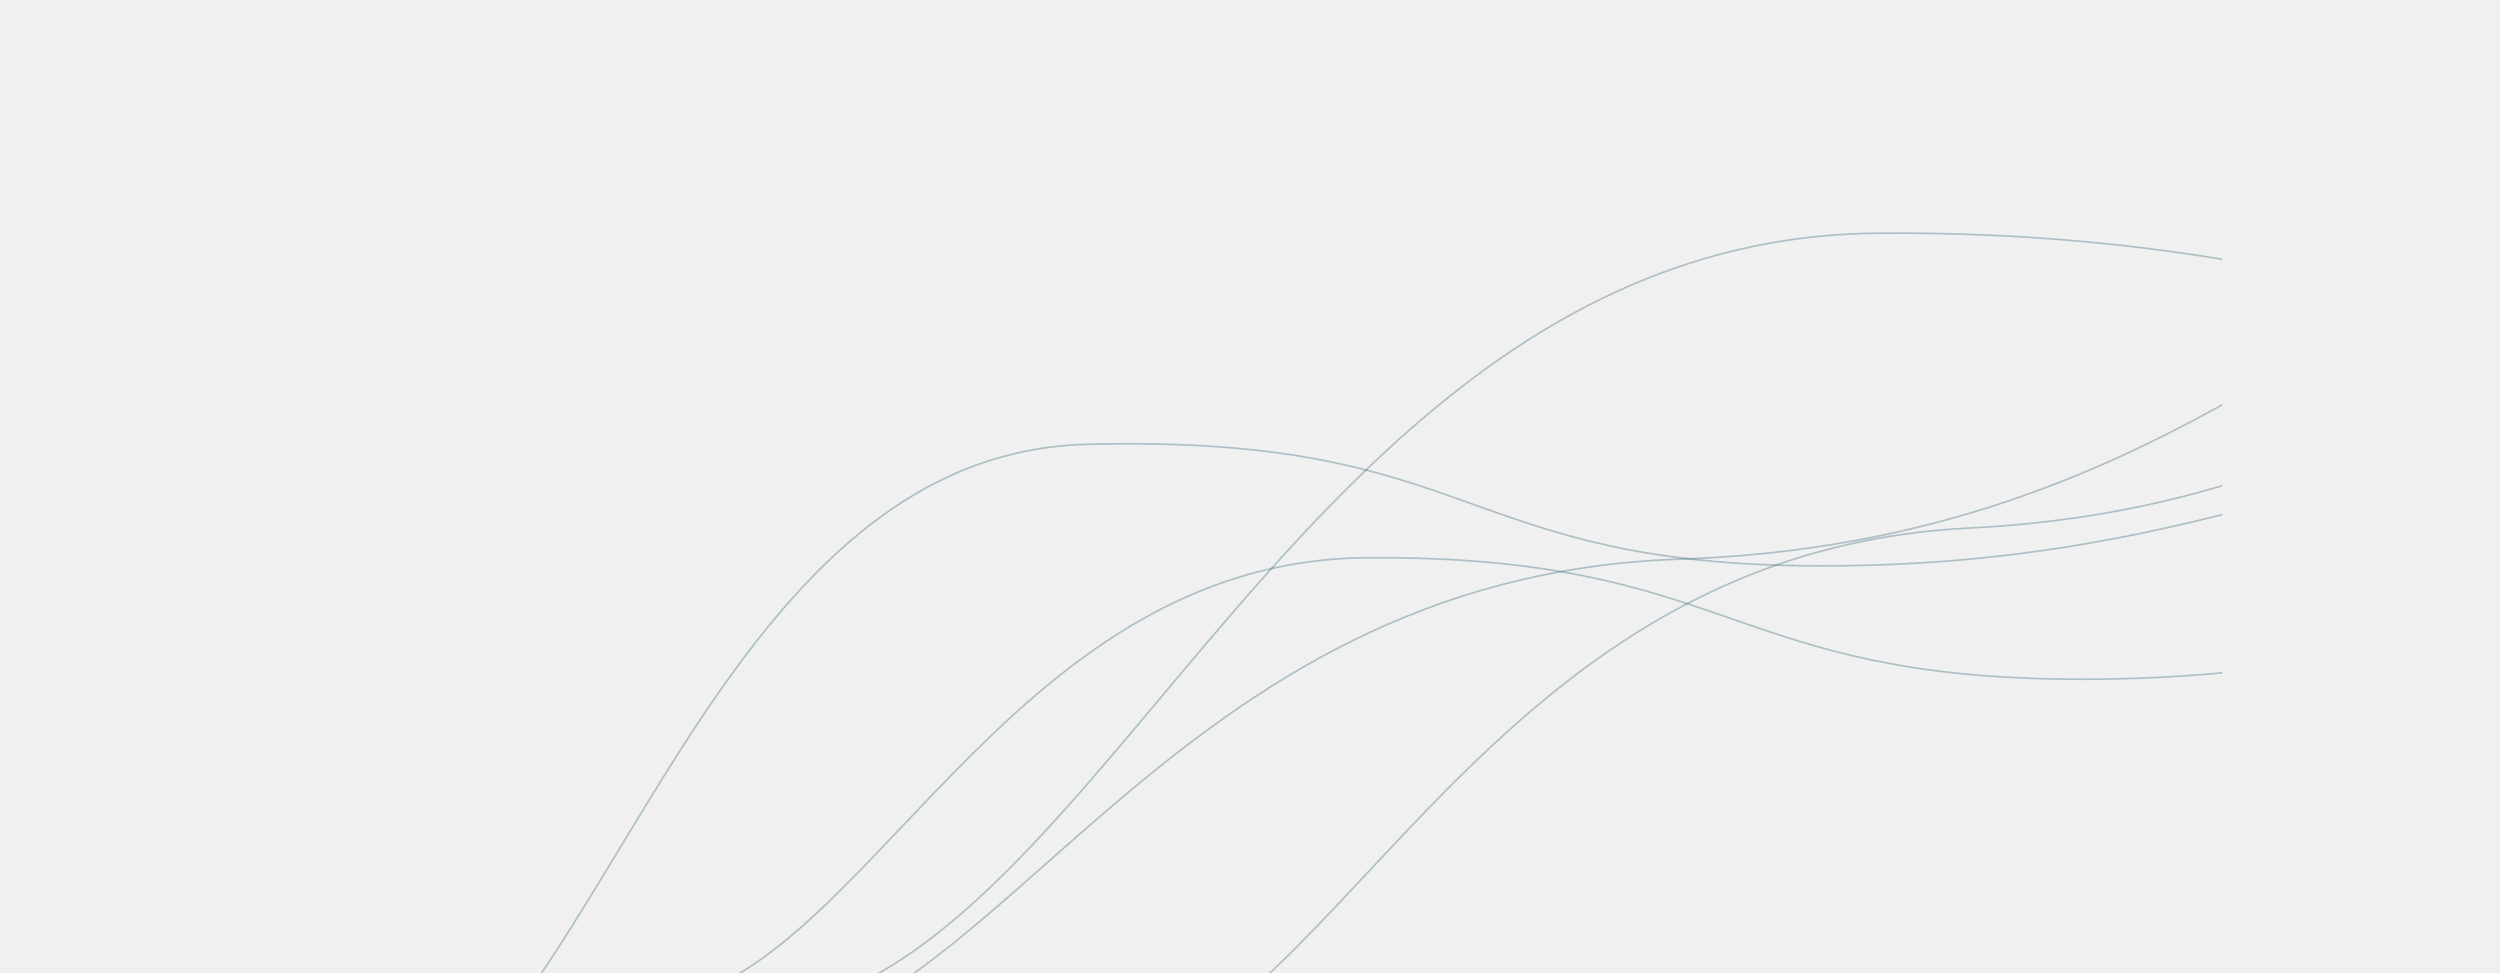
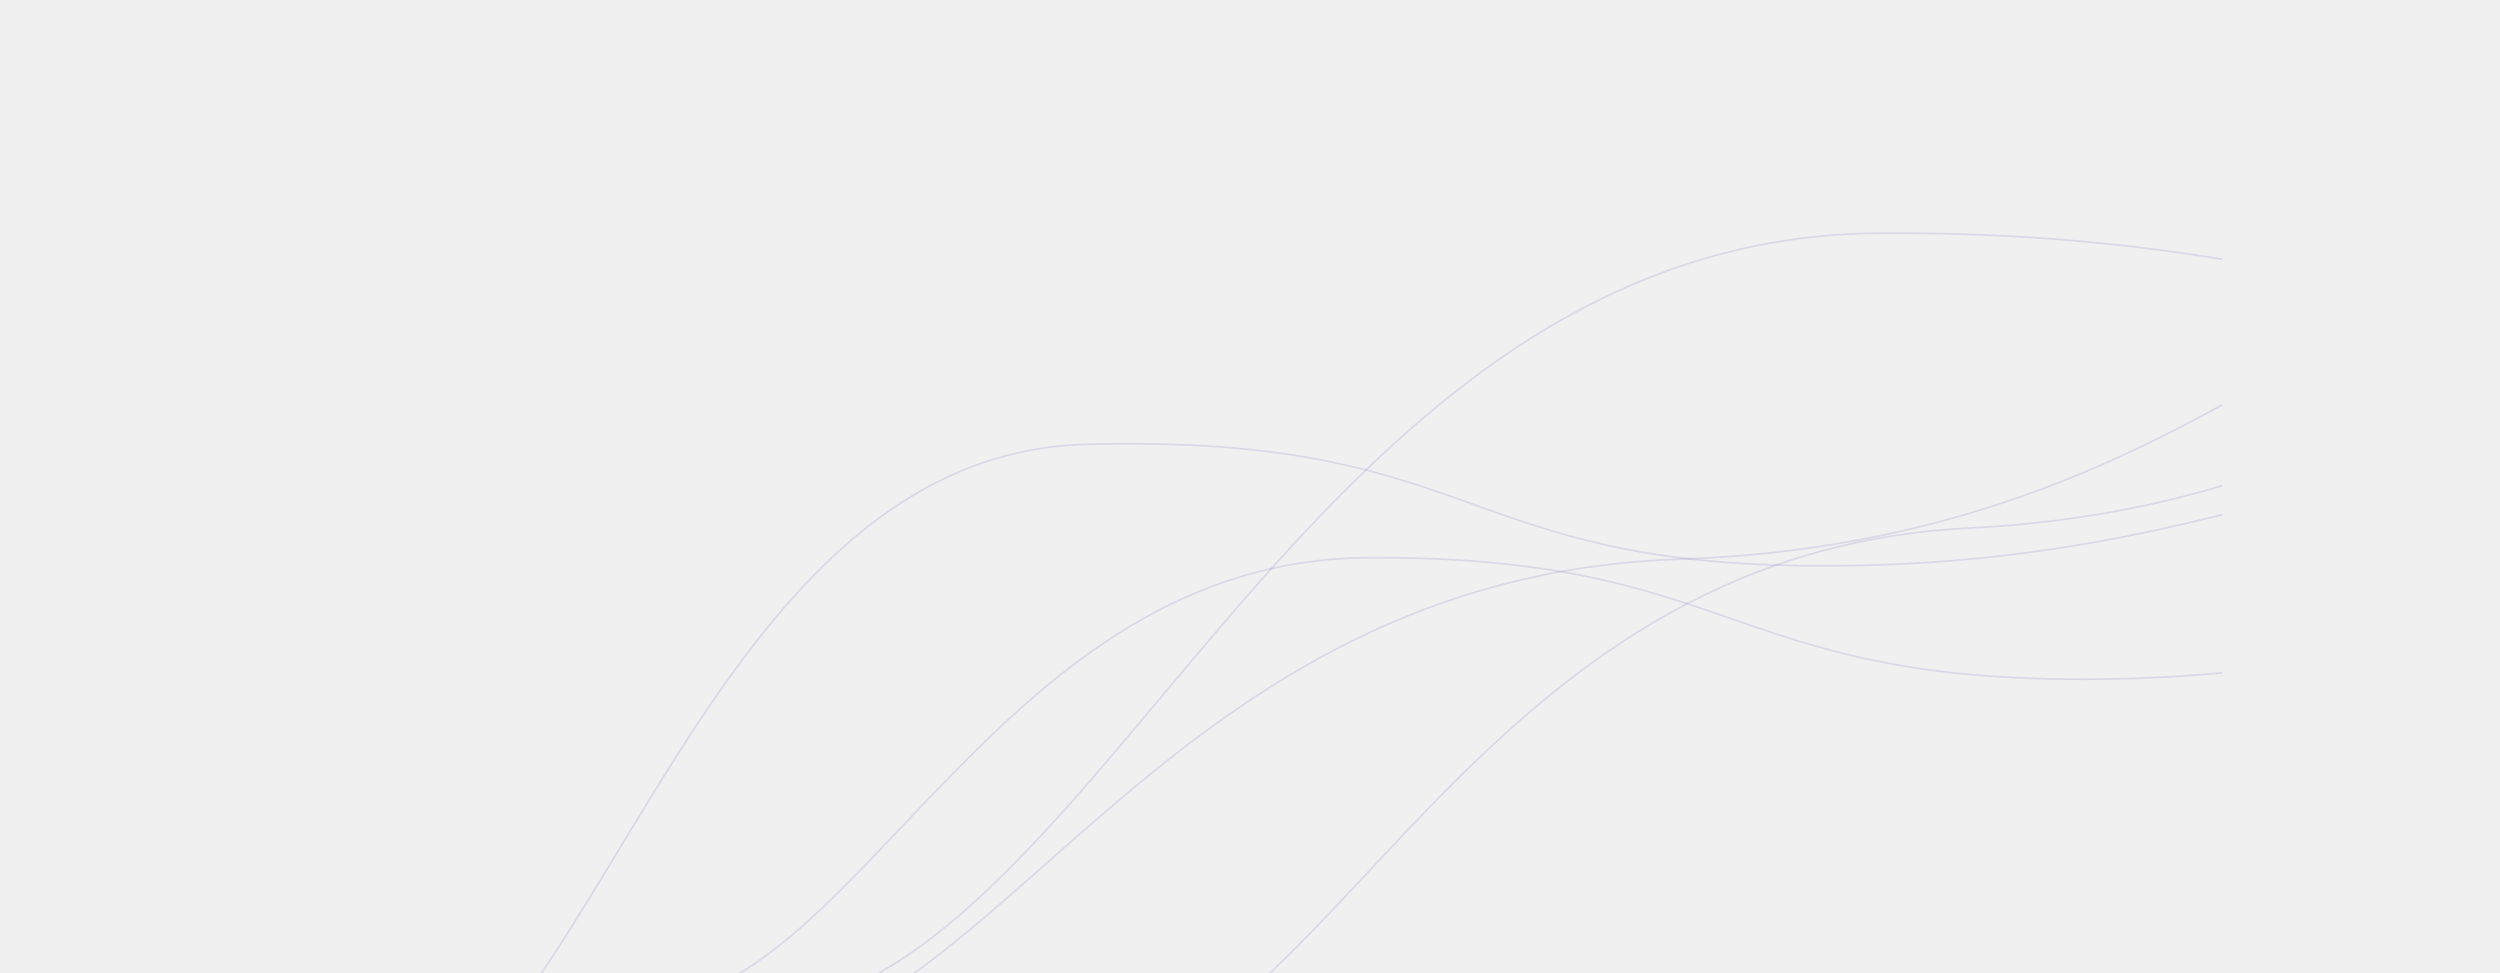
<svg xmlns="http://www.w3.org/2000/svg" version="1.1" width="1440" height="560" preserveAspectRatio="none" viewBox="0 0 1440 560">
  <g mask="url(&quot;#SvgjsMask1016&quot;)" fill="none">
-     <path d="M202.16 656.5C344.85 626.56 398.63 261.72 626.03 255.94 853.43 250.16 837.97 325.94 1049.9 325.94 1261.84 325.94 1366.37 256.17 1473.77 255.94" stroke="rgba(22, 78, 99, 0.3)" stroke-width="1" />
-     <path d="M376.14 578.08C497.01 567.84 576.76 322.42 787.83 321.25 998.9 320.08 993.67 391.25 1199.52 391.25 1405.36 391.25 1506.81 321.5 1611.21 321.25" stroke="rgba(22, 78, 99, 0.3)" stroke-width="1" />
-     <path d="M443.14 582.02C636.95 560.47 752.37 136.84 1081.88 134.32 1411.38 131.8 1557.98 256.96 1720.61 257.52" stroke="rgba(22, 78, 99, 0.3)" stroke-width="1" />
-     <path d="M424.04 602.61C576.71 594.5 671.5 332.06 967.45 322.08 1263.39 312.1 1366.93 134.41 1510.85 131.68" stroke="rgba(22, 78, 99, 0.3)" stroke-width="1" />
-     <path d="M617.02 623.13C768.43 610.65 845.1 318.56 1134.26 304.16 1423.42 289.76 1512.76 106.08 1651.5 102.56" stroke="rgba(22, 78, 99, 0.3)" stroke-width="1" />
+     <path d="M202.16 656.5C344.85 626.56 398.63 261.72 626.03 255.94 853.43 250.16 837.97 325.94 1049.9 325.94 1261.84 325.94 1366.37 256.17 1473.77 255.94" stroke="rgba(134, 117, 198, 0.2)" stroke-width="1" />
+     <path d="M376.14 578.08C497.01 567.84 576.76 322.42 787.83 321.25 998.9 320.08 993.67 391.25 1199.52 391.25 1405.36 391.25 1506.81 321.5 1611.21 321.25" stroke="rgba(134, 117, 198, 0.2)" stroke-width="1" />
+     <path d="M443.14 582.02C636.95 560.47 752.37 136.84 1081.88 134.32 1411.38 131.8 1557.98 256.96 1720.61 257.52" stroke="rgba(134, 117, 198, 0.2)" stroke-width="1" />
+     <path d="M424.04 602.61C576.71 594.5 671.5 332.06 967.45 322.08 1263.39 312.1 1366.93 134.41 1510.85 131.68" stroke="rgba(134, 117, 198, 0.2)" stroke-width="1" />
+     <path d="M617.02 623.13C768.43 610.65 845.1 318.56 1134.26 304.16 1423.42 289.76 1512.76 106.08 1651.5 102.56" stroke="rgba(134, 117, 198, 0.2)" stroke-width="1" />
  </g>
  <defs>
    <mask id="SvgjsMask1016">
      <rect width="1280" height="800" fill="#ffffff" />
    </mask>
  </defs>
</svg>
